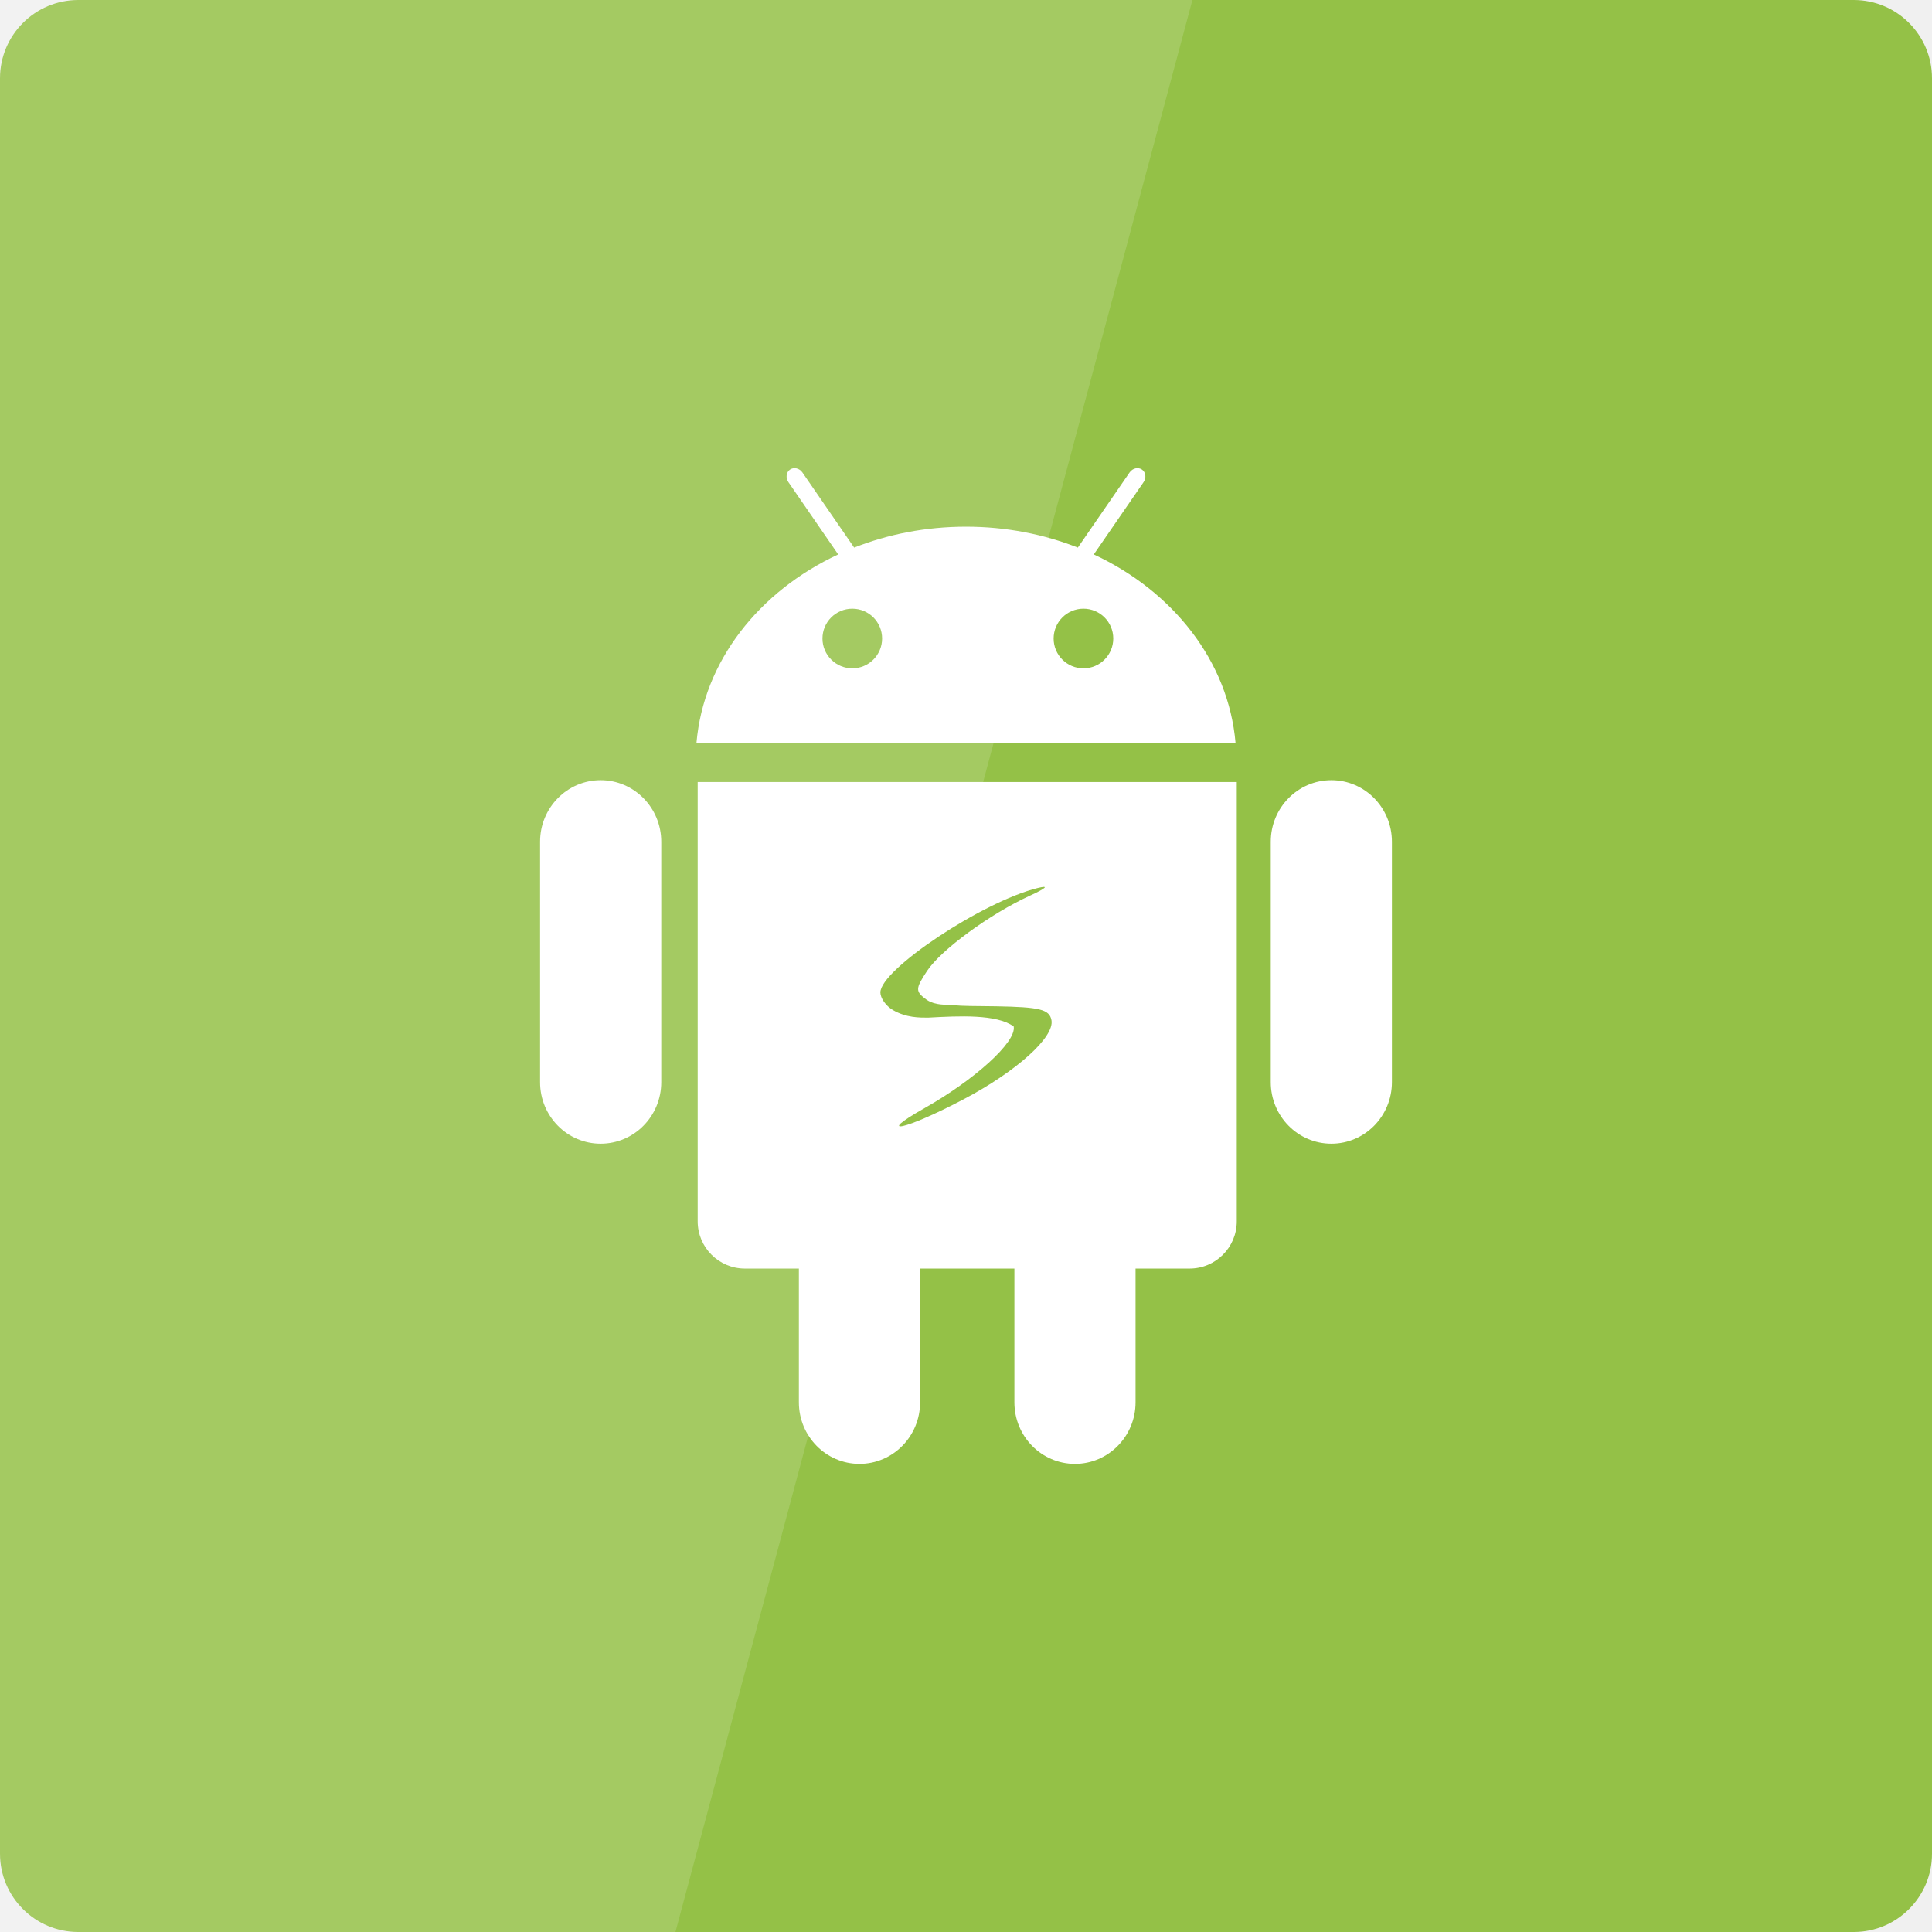
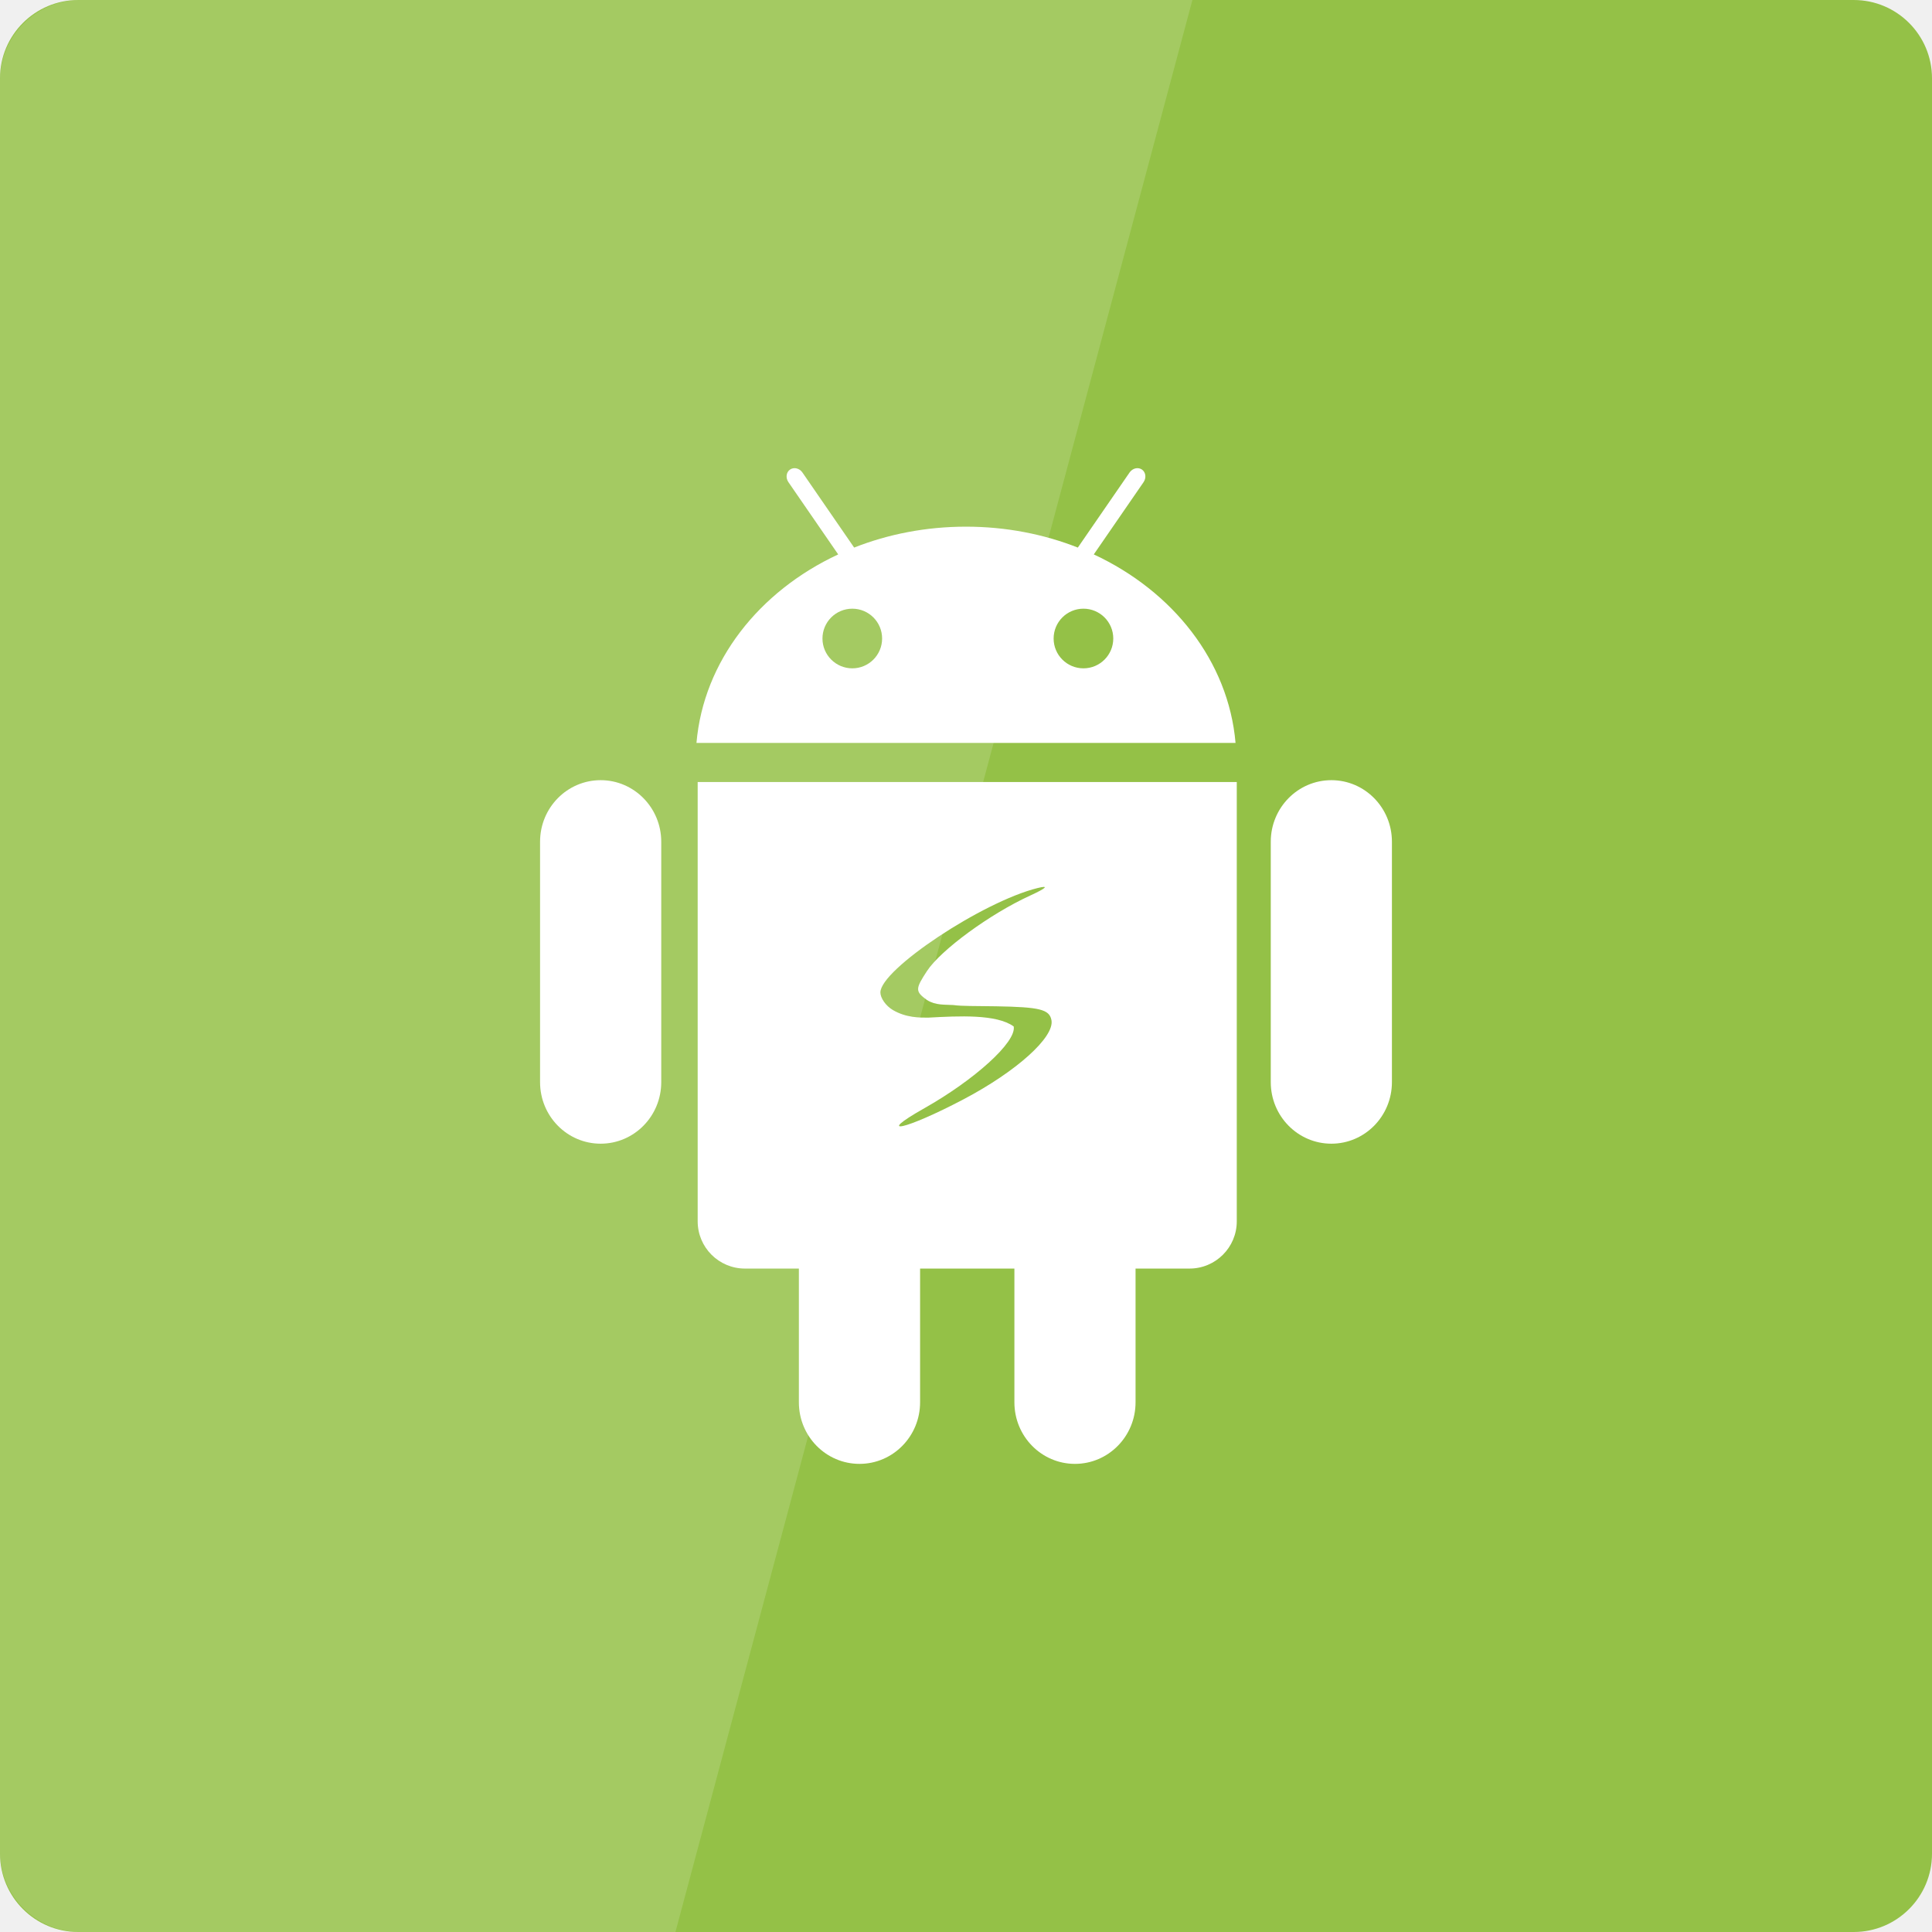
<svg xmlns="http://www.w3.org/2000/svg" xmlns:xlink="http://www.w3.org/1999/xlink" width="48" height="48" id="svg2" version="1.1">
  <defs id="defs4">
    <linearGradient id="linearGradient3795">
      <stop style="stop-color:#68b8d8;stop-opacity:1;" offset="0" id="stop3797" />
      <stop style="stop-color:#3097bd;stop-opacity:1;" offset="1" id="stop3799" />
    </linearGradient>
    <linearGradient id="linearGradient3698">
      <stop id="stop3700" offset="0" style="stop-color:#96d0e1;stop-opacity:1" />
      <stop style="stop-color:#89b7e1;stop-opacity:1" offset="0.678" id="stop3706" />
      <stop id="stop3702" offset="1" style="stop-color:#699dd3;stop-opacity:1" />
    </linearGradient>
    <linearGradient id="linearGradient3708">
      <stop id="stop3710" offset="0" style="stop-color:#658db6;stop-opacity:1" />
      <stop style="stop-color:#527fab;stop-opacity:1;" offset="0.768" id="stop3716" />
      <stop id="stop3712" offset="1" style="stop-color:#4071a0;stop-opacity:1" />
    </linearGradient>
    <linearGradient id="linearGradient3750">
      <stop style="stop-color:#d0e2f1;stop-opacity:1" offset="0" id="stop3752" />
      <stop id="stop3756" offset="0.856" style="stop-color:#cadef0;stop-opacity:1" />
      <stop style="stop-color:#95bee3;stop-opacity:1" offset="1" id="stop3754" />
    </linearGradient>
    <linearGradient id="linearGradient3803">
      <stop id="stop3805" offset="0" style="stop-color:#d7def0;stop-opacity:1;" />
      <stop style="stop-color:#ffffff;stop-opacity:1" offset="0.5" id="stop3811" />
      <stop id="stop3807" offset="1" style="stop-color:#d5def0;stop-opacity:1" />
    </linearGradient>
    <linearGradient xlink:href="#linearGradient3795" id="linearGradient3859" x1="26.192" y1="1024" x2="28.641" y2="1024" gradientUnits="userSpaceOnUse" />
    <linearGradient xlink:href="#linearGradient3795" id="linearGradient3867" gradientUnits="userSpaceOnUse" x1="26.192" y1="1024" x2="28.641" y2="1024" />
    <linearGradient xlink:href="#linearGradient3795" id="linearGradient3869" gradientUnits="userSpaceOnUse" x1="26.192" y1="1024" x2="28.641" y2="1024" />
    <linearGradient xlink:href="#linearGradient3795" id="linearGradient3871" gradientUnits="userSpaceOnUse" x1="26.192" y1="1024" x2="28.641" y2="1024" />
    <linearGradient xlink:href="#linearGradient3795" id="linearGradient3877" gradientUnits="userSpaceOnUse" x1="29.718" y1="1027.858" x2="22.811" y2="1015.548" />
    <linearGradient xlink:href="#linearGradient3795" id="linearGradient3879" gradientUnits="userSpaceOnUse" x1="17.196" y1="1006.224" x2="31.448" y2="1030.909" />
    <linearGradient xlink:href="#linearGradient3795" id="linearGradient3895" x1="21.973" y1="34.439" x2="42.475" y2="24.798" gradientUnits="userSpaceOnUse" />
  </defs>
  <g id="layer1" transform="translate(0,-1004.362)">
    <rect style="fill:#94c147;fill-opacity:1;stroke:none" id="rect2991" width="48" height="48" x="0" y="-1052.362" ry="1.945" transform="scale(1,-1)" />
    <g id="g3032" transform="matrix(0.5784111,0,0,0.5784111,9.727569,432.8544)" style="fill:#ffffff">
      <path d="m 40.369,1021.576 c -1.437,0 -2.603,1.184 -2.603,2.643 v 10.328 c 0,1.46 1.166,2.643 2.603,2.643 1.437,0 2.601,-1.183 2.601,-2.643 v -10.328 c 1.02e-4,-1.459 -1.164,-2.643 -2.601,-2.643 z m -31.387,0 c -1.438,0 -2.602,1.184 -2.602,2.643 v 10.328 c 0,1.46 1.164,2.643 2.602,2.643 1.438,0 2.603,-1.183 2.603,-2.643 v -10.328 c -8.06e-4,-1.459 -1.166,-2.643 -2.603,-2.643 z" id="path23" style="fill:#ffffff" />
      <path d="m 13.15,1021.656 v 18.869 c 0,1.121 0.909,2.029 2.03,2.029 h 2.317 v 5.746 c 0,1.46 1.165,2.643 2.603,2.643 1.437,0 2.603,-1.183 2.603,-2.643 v -5.746 h 4.051 v 5.746 c 0,1.46 1.164,2.643 2.601,2.643 1.437,0 2.603,-1.183 2.603,-2.643 v -5.746 h 2.319 c 1.12,0 2.029,-0.909 2.029,-2.029 v -18.869 H 13.15 l 0,0 z" id="path25" style="fill:#ffffff" />
      <path d="m 30.164,1011.879 2.139,-3.105 c 0.126,-0.185 0.095,-0.426 -0.071,-0.541 -0.166,-0.114 -0.403,-0.058 -0.531,0.127 l -2.222,3.225 c -1.463,-0.577 -3.09,-0.898 -4.804,-0.898 -1.714,0 -3.341,0.321 -4.804,0.898 l -2.222,-3.225 c -0.128,-0.185 -0.365,-0.241 -0.531,-0.127 -0.166,0.114 -0.198,0.356 -0.071,0.541 l 2.139,3.105 c -3.399,1.581 -5.785,4.588 -6.088,8.096 H 36.253 c -0.304,-3.509 -2.689,-6.514 -6.089,-8.096 z m -10.372,4.893 c -0.707,0 -1.282,-0.574 -1.282,-1.281 0,-0.707 0.574,-1.281 1.282,-1.281 0.708,0 1.28,0.574 1.28,1.281 0,0.707 -0.573,1.281 -1.28,1.281 z m 9.928,0 c -0.708,0 -1.281,-0.574 -1.281,-1.281 0,-0.707 0.573,-1.281 1.281,-1.281 0.708,0 1.281,0.574 1.281,1.281 0,0.707 -0.573,1.281 -1.281,1.281 z" id="path27" style="fill:#ffffff" />
    </g>
-     <path style="fill:#ffffff;stroke:none;fill-opacity:1;opacity:0.15" d="M 0 0 L 0 48 L 16.781 48 L 29.625 0 L 0 0 z " transform="translate(0,1004.362)" id="rect3790" />
    <g id="g4000">
      <path style="fill:#94c147;fill-opacity:1" d="m 25.779,1026.425 c -1.372,0.341 -3.906,2.025 -3.906,2.594 0,0.138 0.133,0.333 0.312,0.438 0.331,0.193 0.665,0.188 0.875,0.188 0.768,-0.042 1.699,-0.09 2.125,0.219 0.073,0.388 -0.981,1.332 -2.219,2.031 -1.263,0.714 -0.462,0.534 0.969,-0.219 1.314,-0.691 2.268,-1.546 2.188,-1.969 -0.051,-0.269 -0.297,-0.325 -1.375,-0.344 -0.533,-0.01 -0.835,10e-5 -1.062,-0.031 -0.21,-0.014 -0.437,0.012 -0.656,-0.125 -0.293,-0.214 -0.293,-0.272 0,-0.719 0.345,-0.526 1.571,-1.422 2.562,-1.875 0.405,-0.186 0.482,-0.261 0.188,-0.188 z" id="path3864" />
    </g>
+     <path style="opacity:0.15;fill:#ffffff;fill-opacity:1;stroke:none" d="m 2,1004.362 c -1.108,0 -2,0.892 -2,2 l 0,44 c 0,1.108 0.892,2 2,2 l 14.781,0 12.844,-48 -27.625,0 z" id="rect3790" />
  </g>
</svg>
